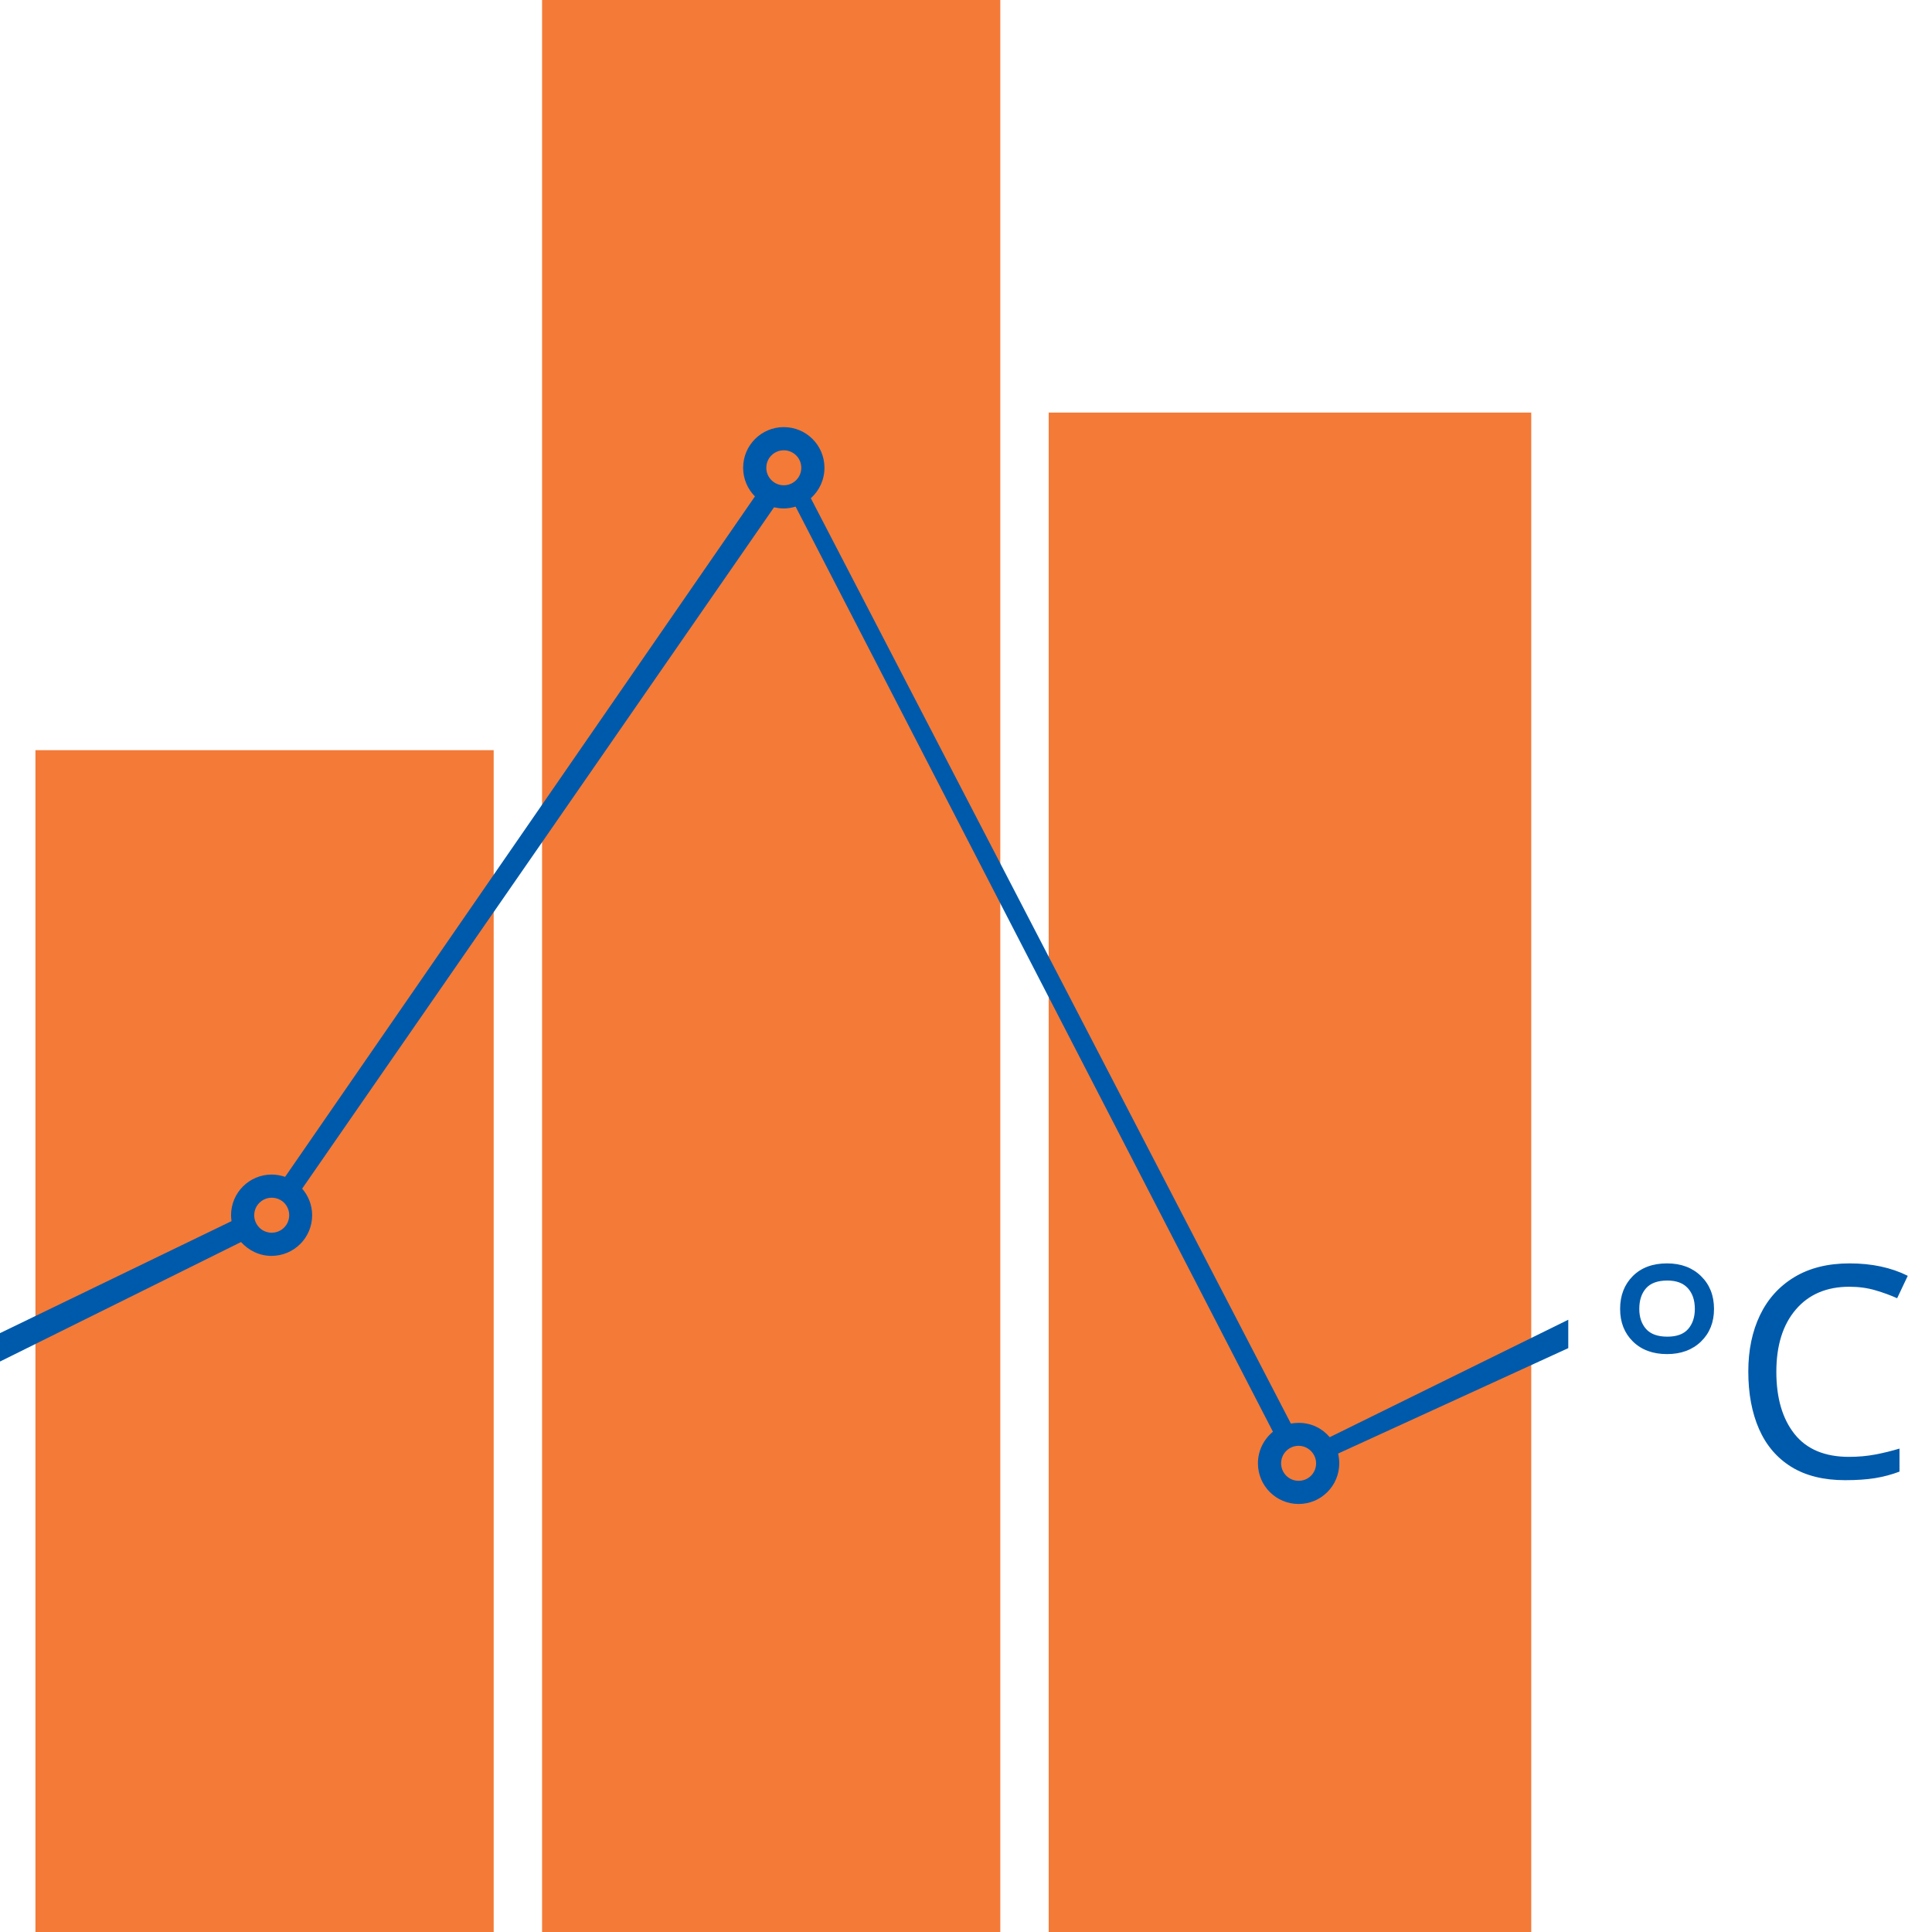
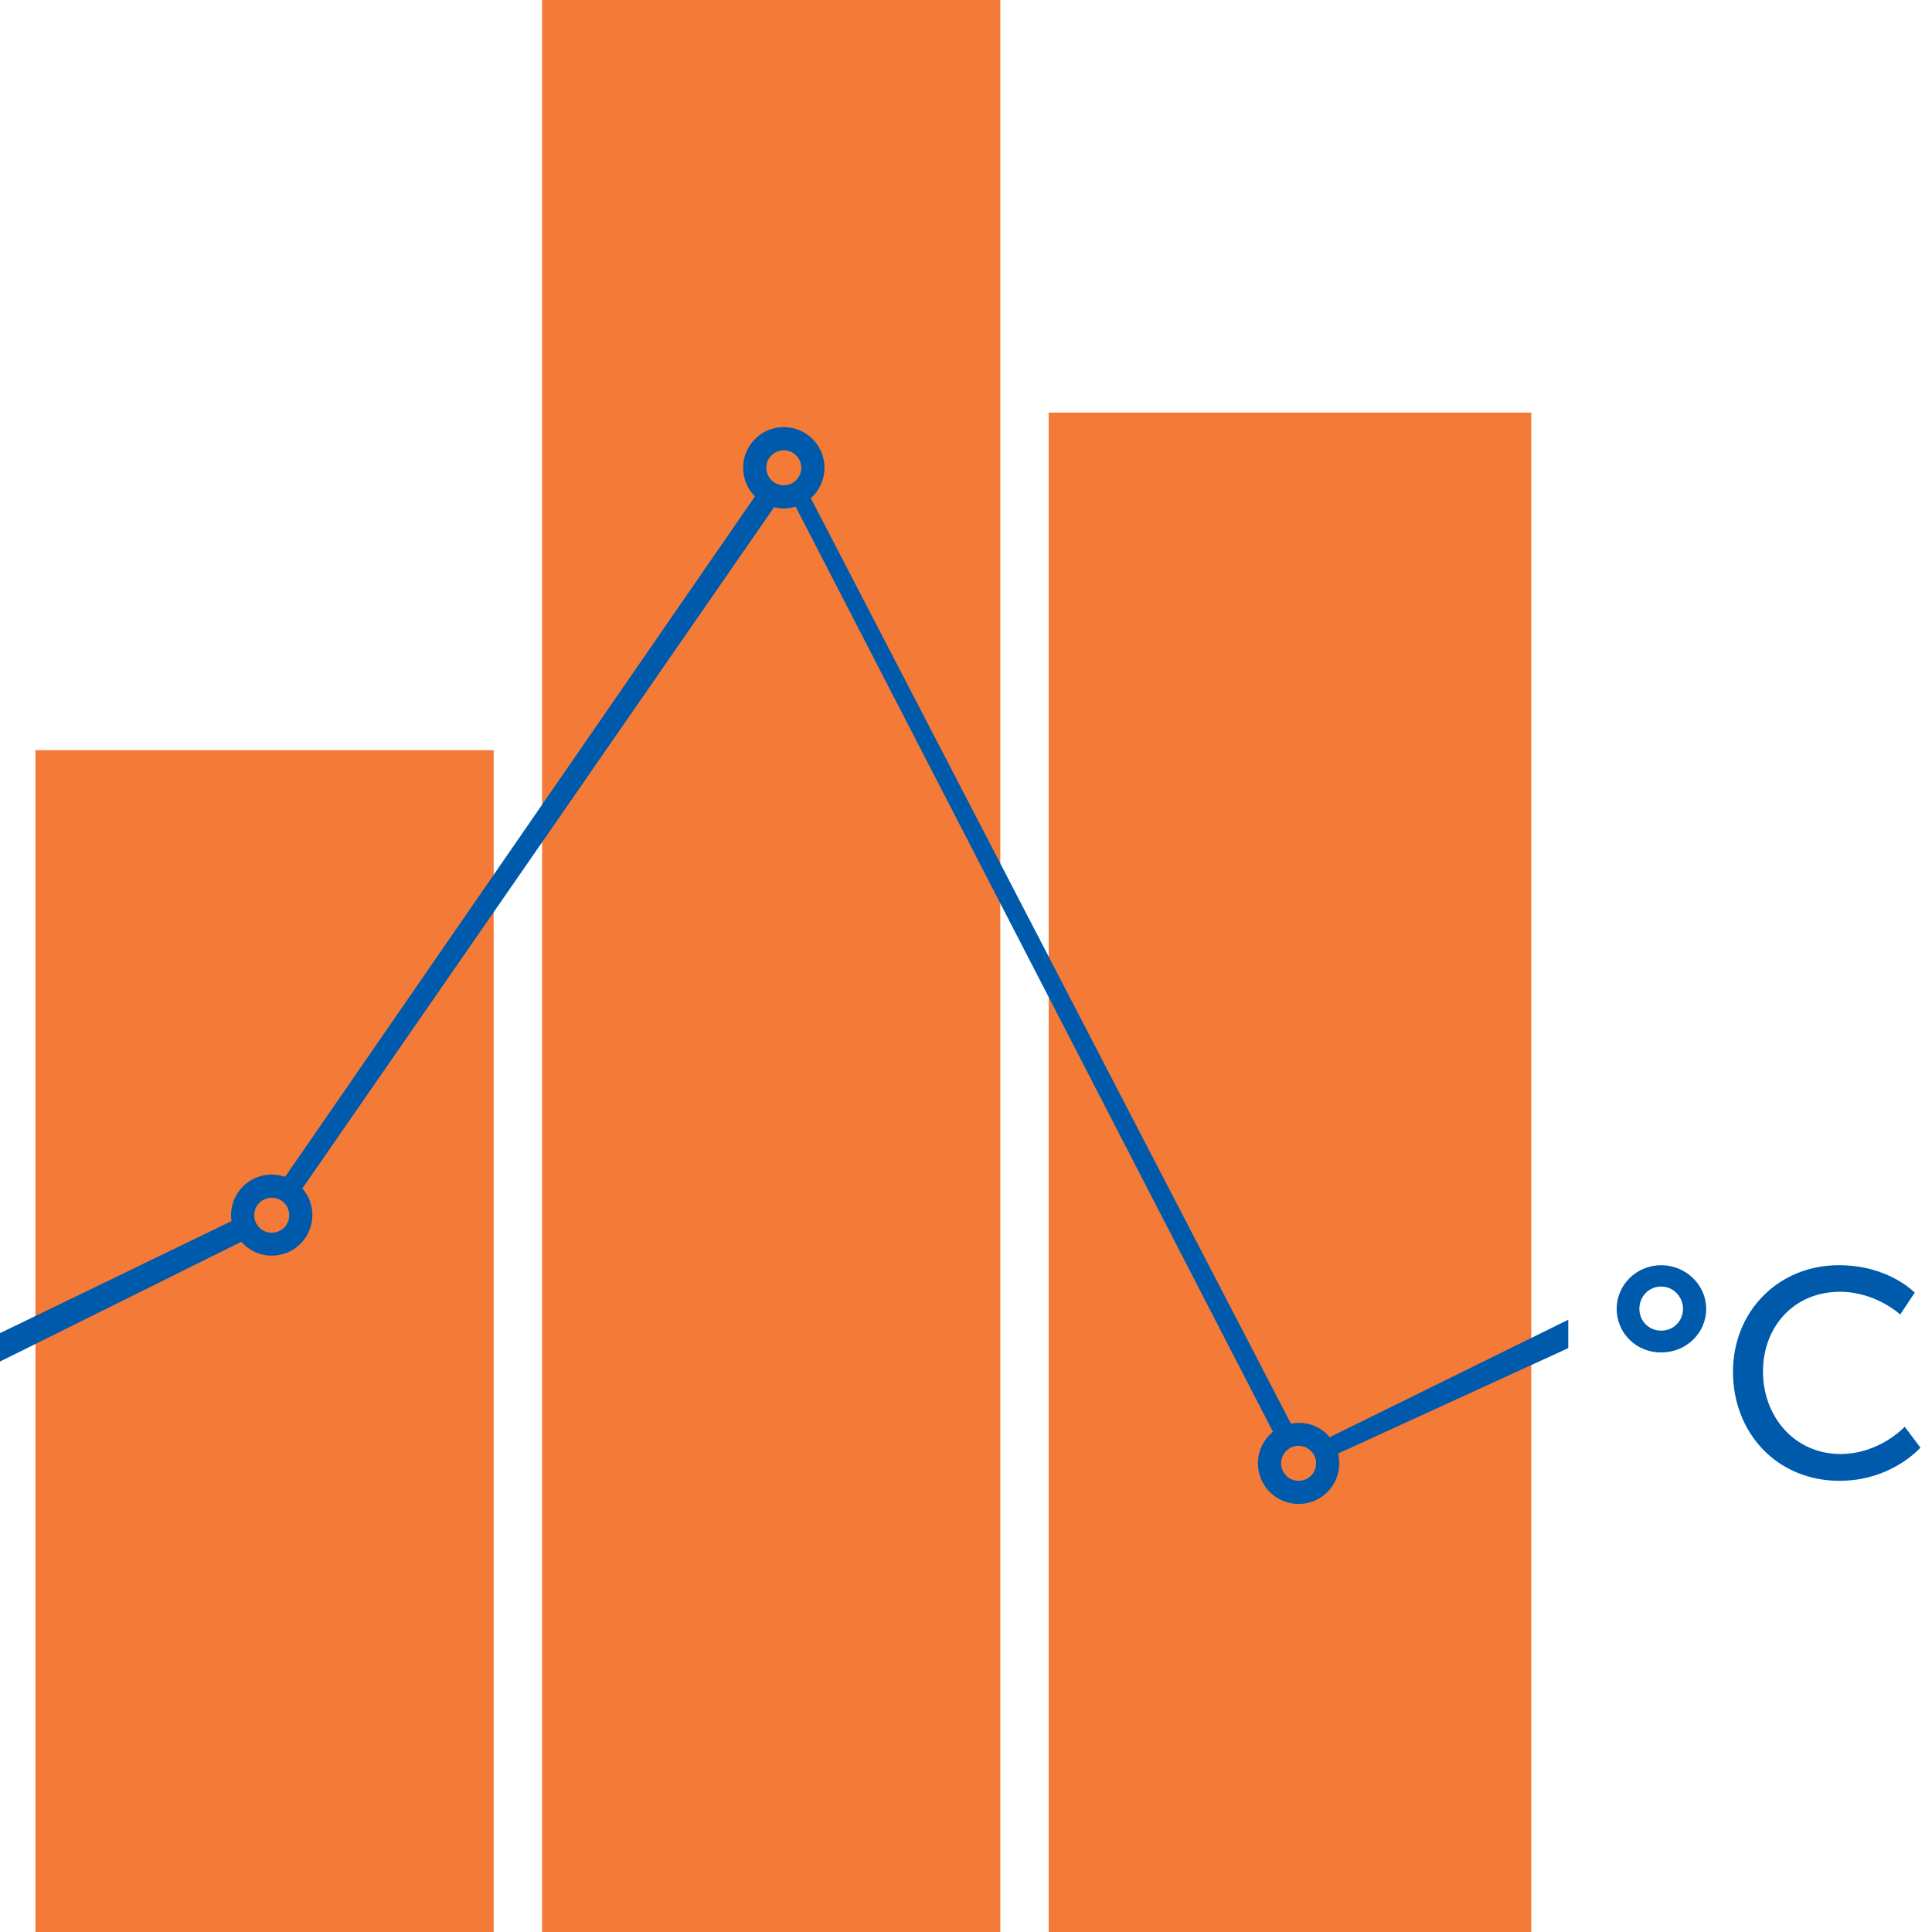
<svg xmlns="http://www.w3.org/2000/svg" version="1.1" x="0" y="0" width="850.4" height="850.4" viewBox="0 0 850.4 850.4" enable-background="new 0 0 850.391 850.39" xml:space="preserve">
  <path fill="#F47A37" d="M15.6 330.2h201.7v520.3H15.6V330.2zM238.6 0h201.7v850.5H238.6V0zM461.6 181.6H674v668.9H461.6V181.6z" />
  <path fill="none" d="M573.5 651.8c-4.2 0-7.7-3.4-7.7-7.7 0-4.2 3.4-7.7 7.7-7.7 4.2 0 7.7 3.4 7.7 7.7C581.2 648.4 577.7 651.8 573.5 651.8z" />
-   <path fill="#005AAB" d="M589 639.8c0.3 1.4 0.5 2.8 0.5 4.3 0 9.9-8 17.9-17.9 17.9 -9.9 0-17.9-8-17.9-17.9 0-5.6 2.6-10.6 6.6-13.9l-210.1-407.2c-1.7 0.5-3.4 0.8-5.3 0.8 -1.4 0-2.8-0.2-4.2-0.5l-207.7 299.9c2.7 3.1 4.4 7.2 4.4 11.7 0 9.9-8 17.9-17.9 17.9 -5.3 0-10.1-2.4-13.4-6.1L0 599.3V586.8l101.9-49.3c-0.1-0.9-0.2-1.7-0.2-2.6 0-9.9 8-17.9 17.9-17.9 2.1 0 4 0.4 5.9 1L332.3 218.5c-3.2-3.2-5.2-7.7-5.2-12.6 0-9.9 8-17.9 17.9-17.9s17.9 8 17.9 17.9c0 5.3-2.3 10.1-6 13.4l211.3 407.3c1.1-0.2 2.3-0.3 3.5-0.3 5.5 0 10.3 2.4 13.6 6.3l105-51.7 0 12.5L589 639.8zM119.6 527.2c-4.2 0-7.7 3.4-7.7 7.7 0 4.2 3.4 7.7 7.7 7.7 4.2 0 7.7-3.4 7.7-7.7C127.3 530.6 123.9 527.2 119.6 527.2zM345 198.2c-4.2 0-7.7 3.4-7.7 7.7 0 4.2 3.4 7.7 7.7 7.7 4.2 0 7.7-3.4 7.7-7.7C352.7 201.6 349.2 198.2 345 198.2zM571.6 636.4c-4.2 0-7.7 3.4-7.7 7.7 0 4.2 3.4 7.7 7.7 7.7s7.7-3.4 7.7-7.7C579.3 639.9 575.8 636.4 571.6 636.4z" />
+   <path fill="#005AAB" d="M589 639.8c0.3 1.4 0.5 2.8 0.5 4.3 0 9.9-8 17.9-17.9 17.9 -9.9 0-17.9-8-17.9-17.9 0-5.6 2.6-10.6 6.6-13.9l-210.1-407.2c-1.7 0.5-3.4 0.8-5.3 0.8 -1.4 0-2.8-0.2-4.2-0.5L133.1 523.1c2.7 3.1 4.4 7.2 4.4 11.7 0 9.9-8 17.9-17.9 17.9 -5.3 0-10.1-2.4-13.4-6.1L0 599.3V586.8l101.9-49.3c-0.1-0.9-0.2-1.7-0.2-2.6 0-9.9 8-17.9 17.9-17.9 2.1 0 4 0.4 5.9 1L332.3 218.5c-3.2-3.2-5.2-7.7-5.2-12.6 0-9.9 8-17.9 17.9-17.9 9.9 0 17.9 8 17.9 17.9 0 5.3-2.3 10.1-6 13.4l211.3 407.3c1.1-0.2 2.3-0.3 3.5-0.3 5.5 0 10.3 2.4 13.6 6.3l105-51.7 0 12.5L589 639.8zM119.6 527.2c-4.2 0-7.7 3.4-7.7 7.7 0 4.2 3.4 7.7 7.7 7.7s7.7-3.4 7.7-7.7C127.3 530.6 123.9 527.2 119.6 527.2zM345 198.2c-4.2 0-7.7 3.4-7.7 7.7 0 4.2 3.4 7.7 7.7 7.7 4.2 0 7.7-3.4 7.7-7.7C352.7 201.6 349.2 198.2 345 198.2zM571.6 636.4c-4.2 0-7.7 3.4-7.7 7.7 0 4.2 3.4 7.7 7.7 7.7s7.7-3.4 7.7-7.7C579.3 639.9 575.8 636.4 571.6 636.4z" />
  <rect x="677.4" y="558.4" fill="none" width="173" height="156" />
-   <text transform="matrix(1 0 0 1 705.9636 650.2261)" fill="#005AAB" font-family="'MuseoSans-500'" font-size="130">°C</text>
+   <g enable-background="new    ">
+     <path fill="#005AAB" d="M711.6 576.1c0-10.5 8.7-19.2 19.6-19.2 10.9 0 19.8 8.7 19.8 19.2 0 10.7-8.8 19.2-19.8 19.2C720.3 595.4 711.6 586.8 711.6 576.1zM740.8 576.1c0-5.3-4.2-9.8-9.6-9.8 -5.5 0-9.6 4.4-9.6 9.8s4.2 9.6 9.6 9.6C736.6 585.7 740.8 581.5 740.8 576.1zM809.4 556.9c22.1 0 33.4 12.1 33.4 12.1l-6.4 9.6c0 0-10.7-10-26.5-10 -20.5 0-33.9 15.6-33.9 35.1 0 19.6 13.7 36.3 34.1 36.3 17.3 0 28.3-12 28.3-12l6.9 9.2c0 0-12.6 14.6-35.6 14.6 -27.6 0-46.9-21.1-46.9-48C762.8 577.2 782.8 556.9 809.4 556.9z" />
+   </g>
</svg>
